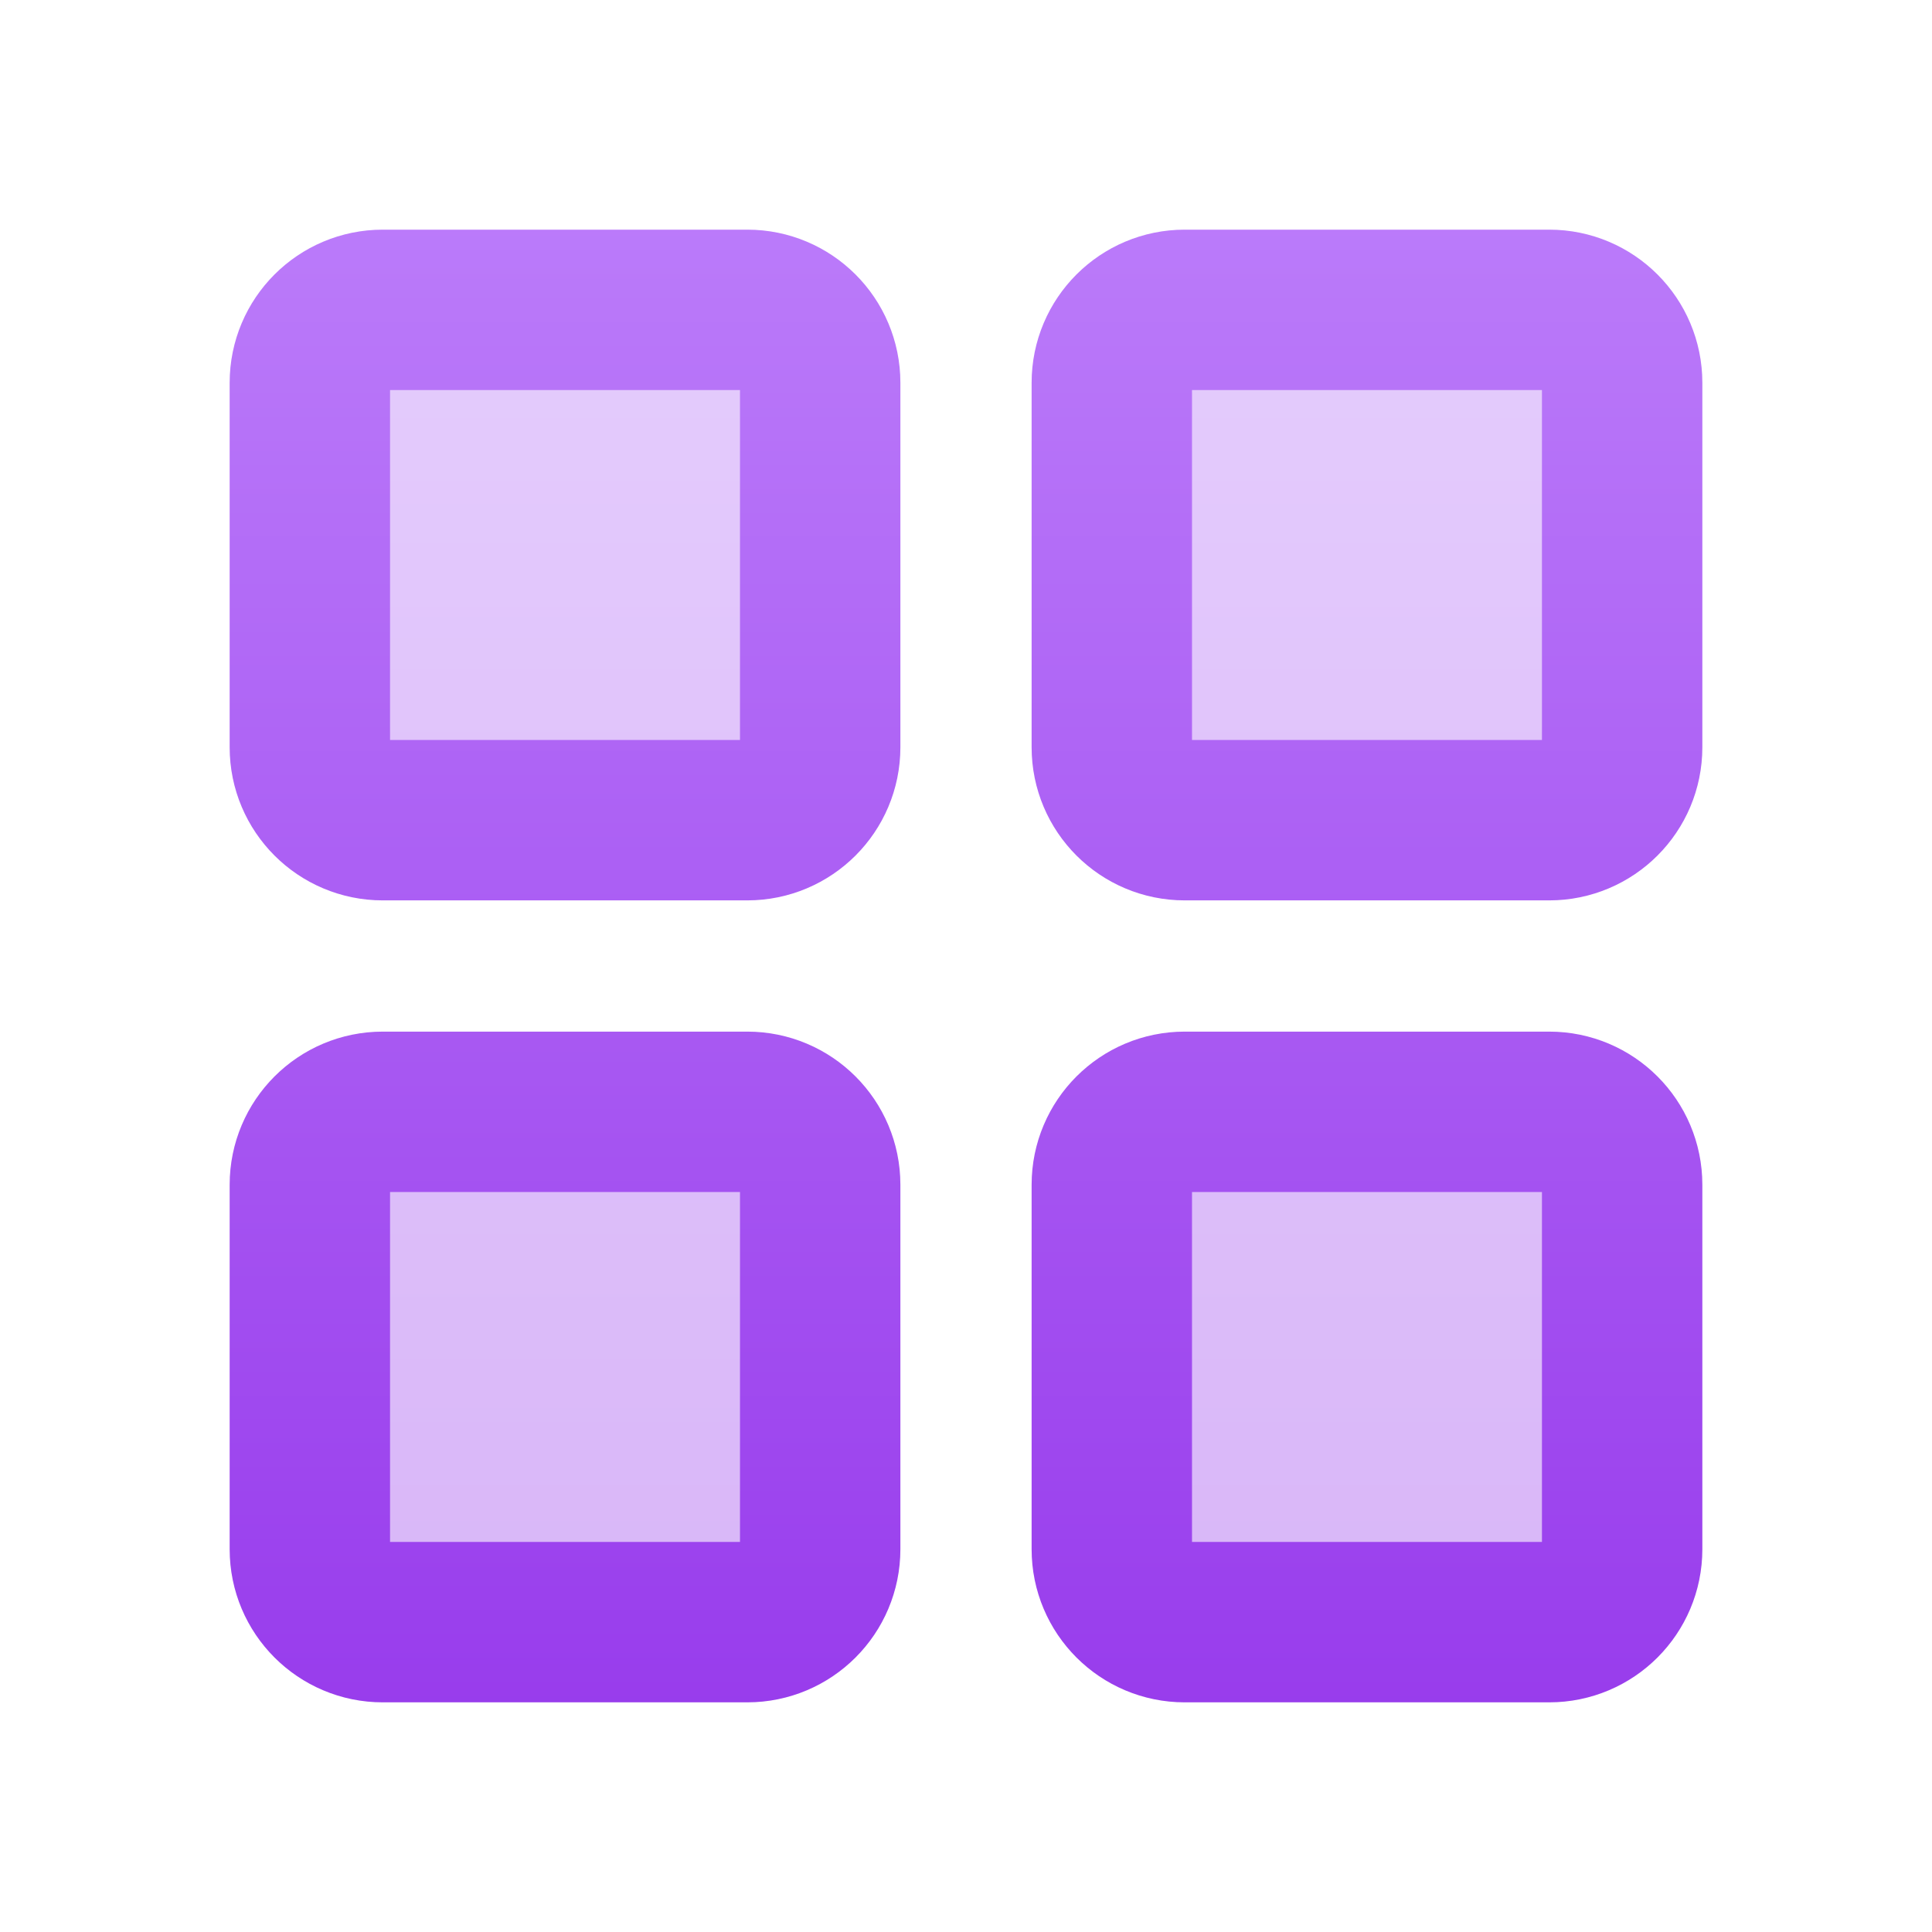
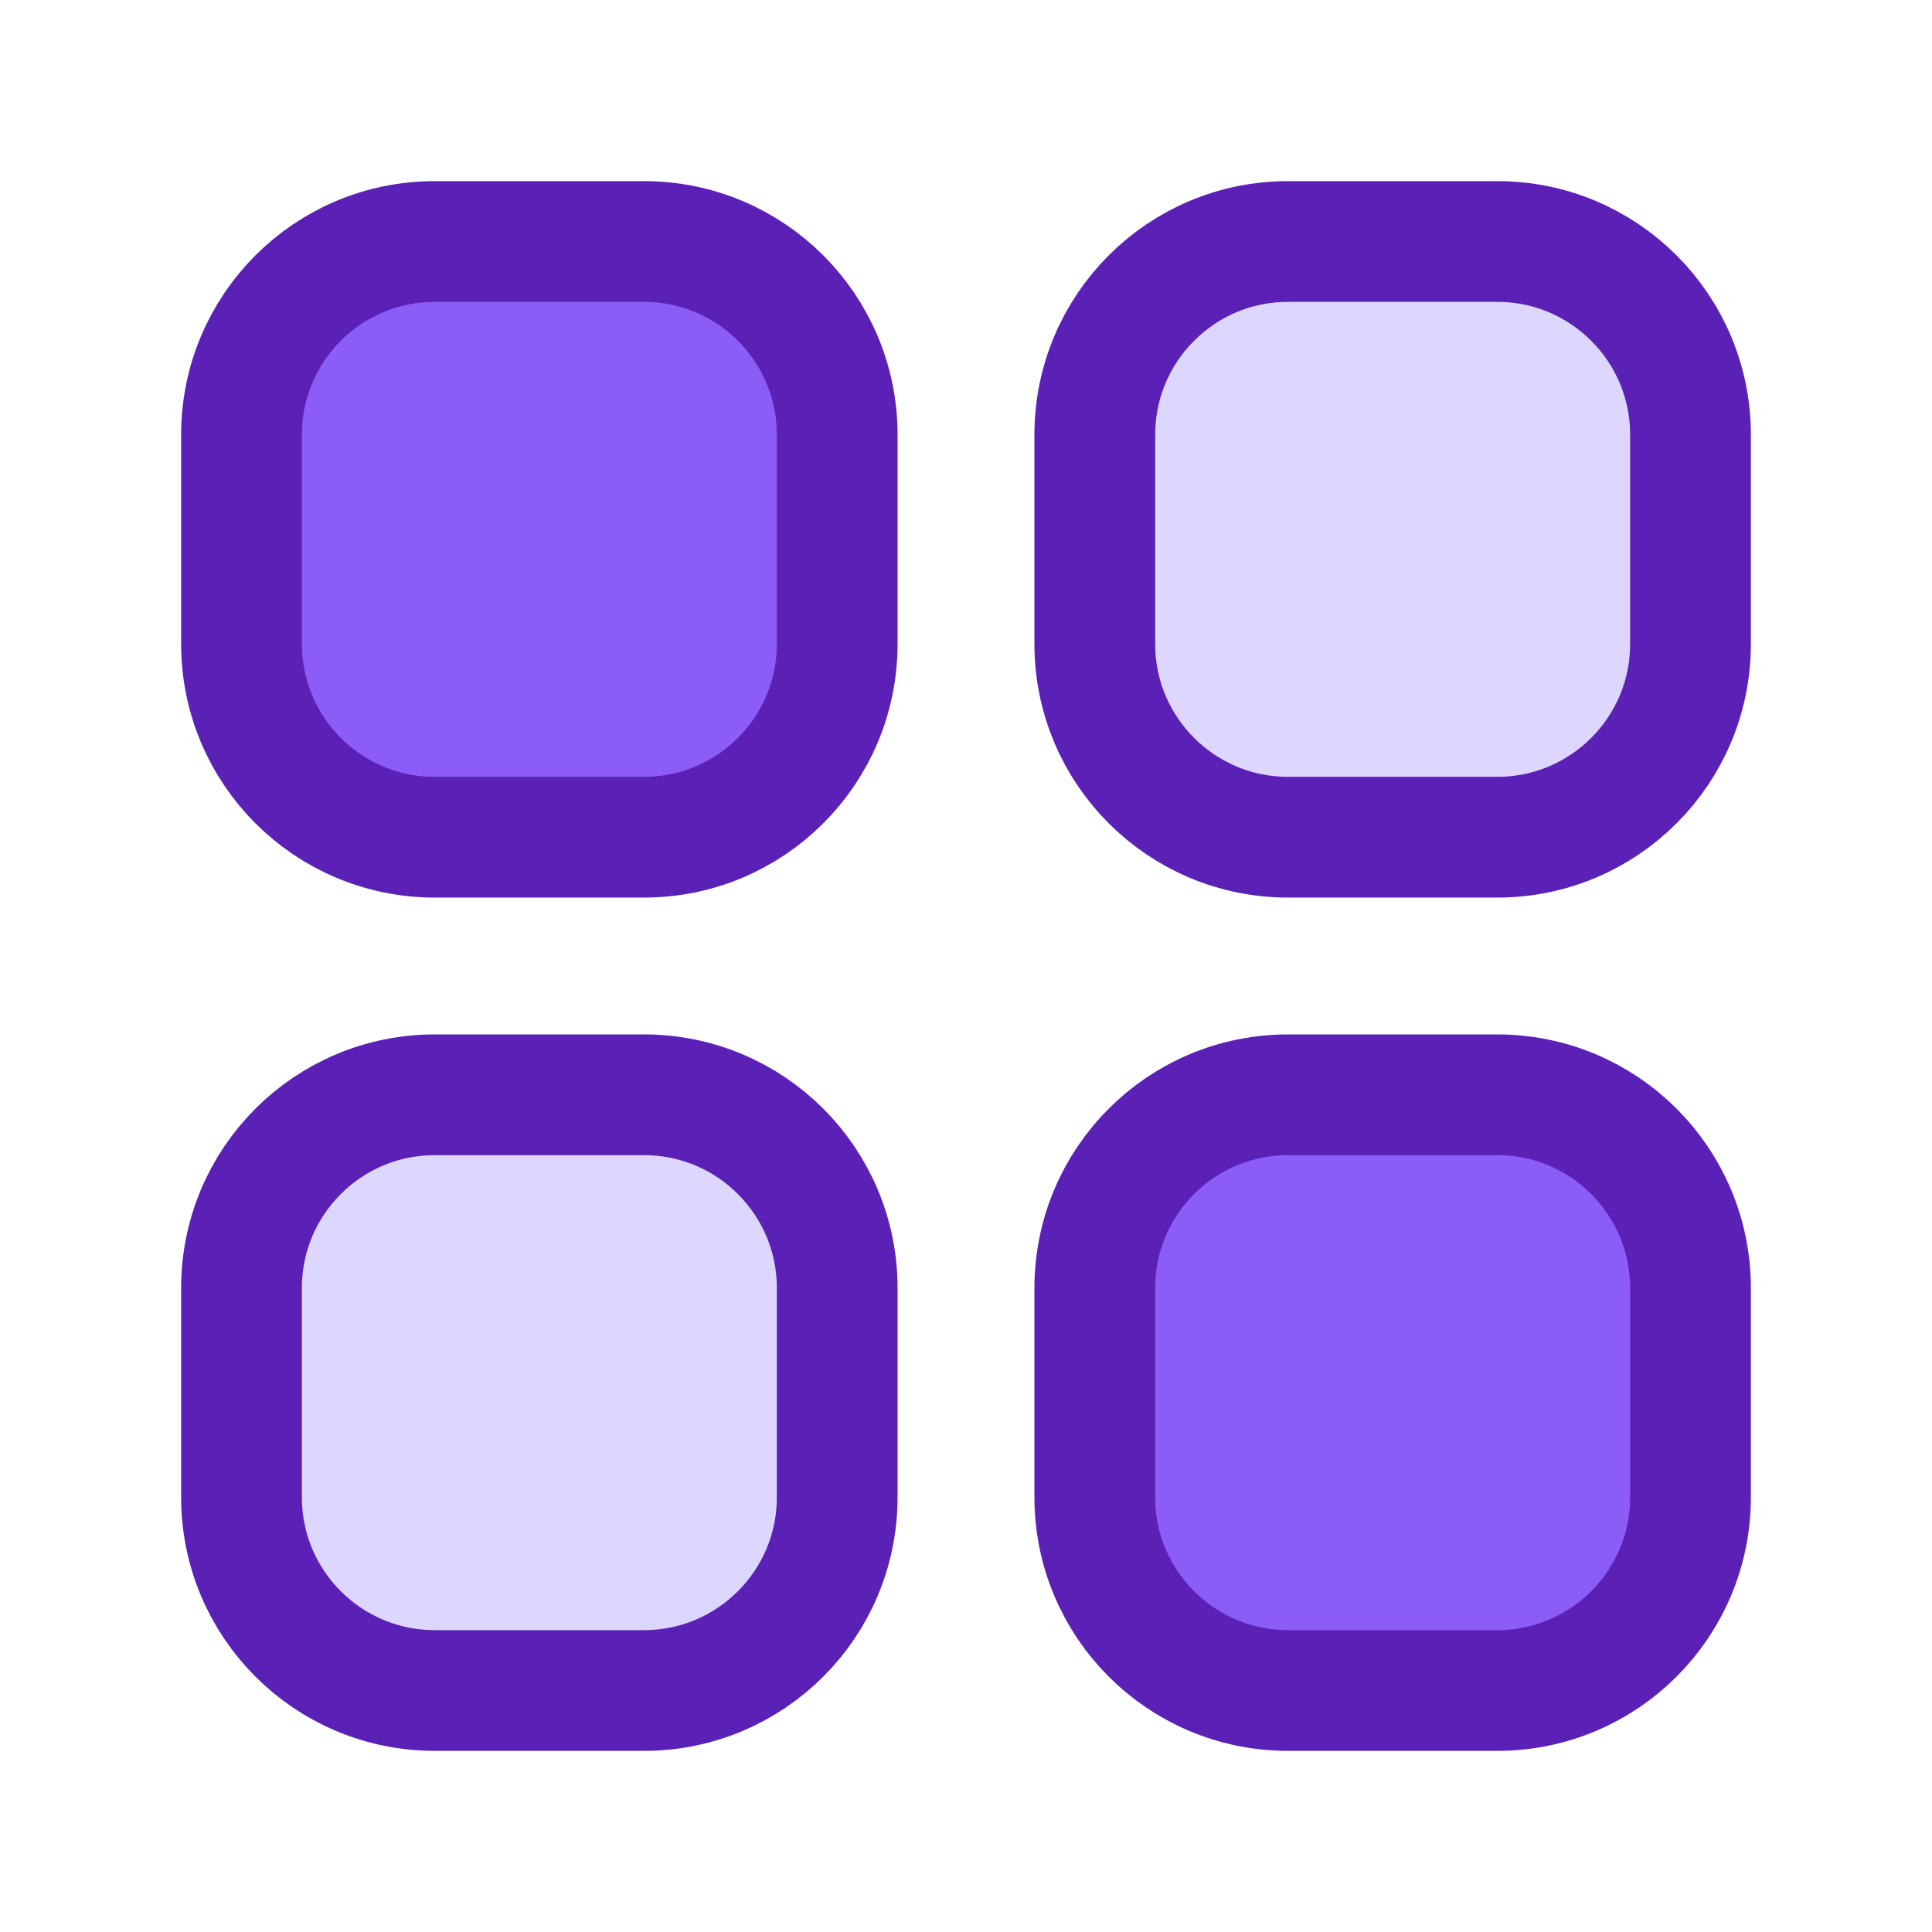
- <svg xmlns="http://www.w3.org/2000/svg" width="72" height="72" viewBox="-1.25 -1.25 26.5 26.5">
-   <defs>
-     <linearGradient id="g" gradientUnits="userSpaceOnUse" x1="0" y1="-1.25" x2="0" y2="25.25">
-       <stop offset="0" stop-color="#c084fc" />
-       <stop offset="1" stop-color="#9333ea" />
-     </linearGradient>
-   </defs>
-   <g fill="url(#g)" fill-opacity="0.38" stroke="url(#g)" stroke-width="2.2" stroke-linecap="round" stroke-linejoin="round">
-     <rect width="7" height="7" x="3" y="3" rx="1" />
-     <rect width="7" height="7" x="14" y="3" rx="1" />
-     <rect width="7" height="7" x="14" y="14" rx="1" />
-     <rect width="7" height="7" x="3" y="14" rx="1" />
+ <svg xmlns="http://www.w3.org/2000/svg" width="72" height="72" viewBox="0 0 24 24">
+   <g stroke-linecap="round" stroke-linejoin="round">
+     <rect x="3" y="3" width="7.4" height="7.4" rx="2.4" fill="#8b5cf6" stroke="#5b21b6" stroke-width="1.5" />
+     <rect x="13.6" y="3" width="7.4" height="7.4" rx="2.4" fill="#ddd6fe" stroke="#5b21b6" stroke-width="1.5" />
+     <rect x="3" y="13.6" width="7.4" height="7.4" rx="2.4" fill="#ddd6fe" stroke="#5b21b6" stroke-width="1.5" />
+     <rect x="13.6" y="13.6" width="7.4" height="7.4" rx="2.4" fill="#8b5cf6" stroke="#5b21b6" stroke-width="1.5" />
  </g>
</svg>
